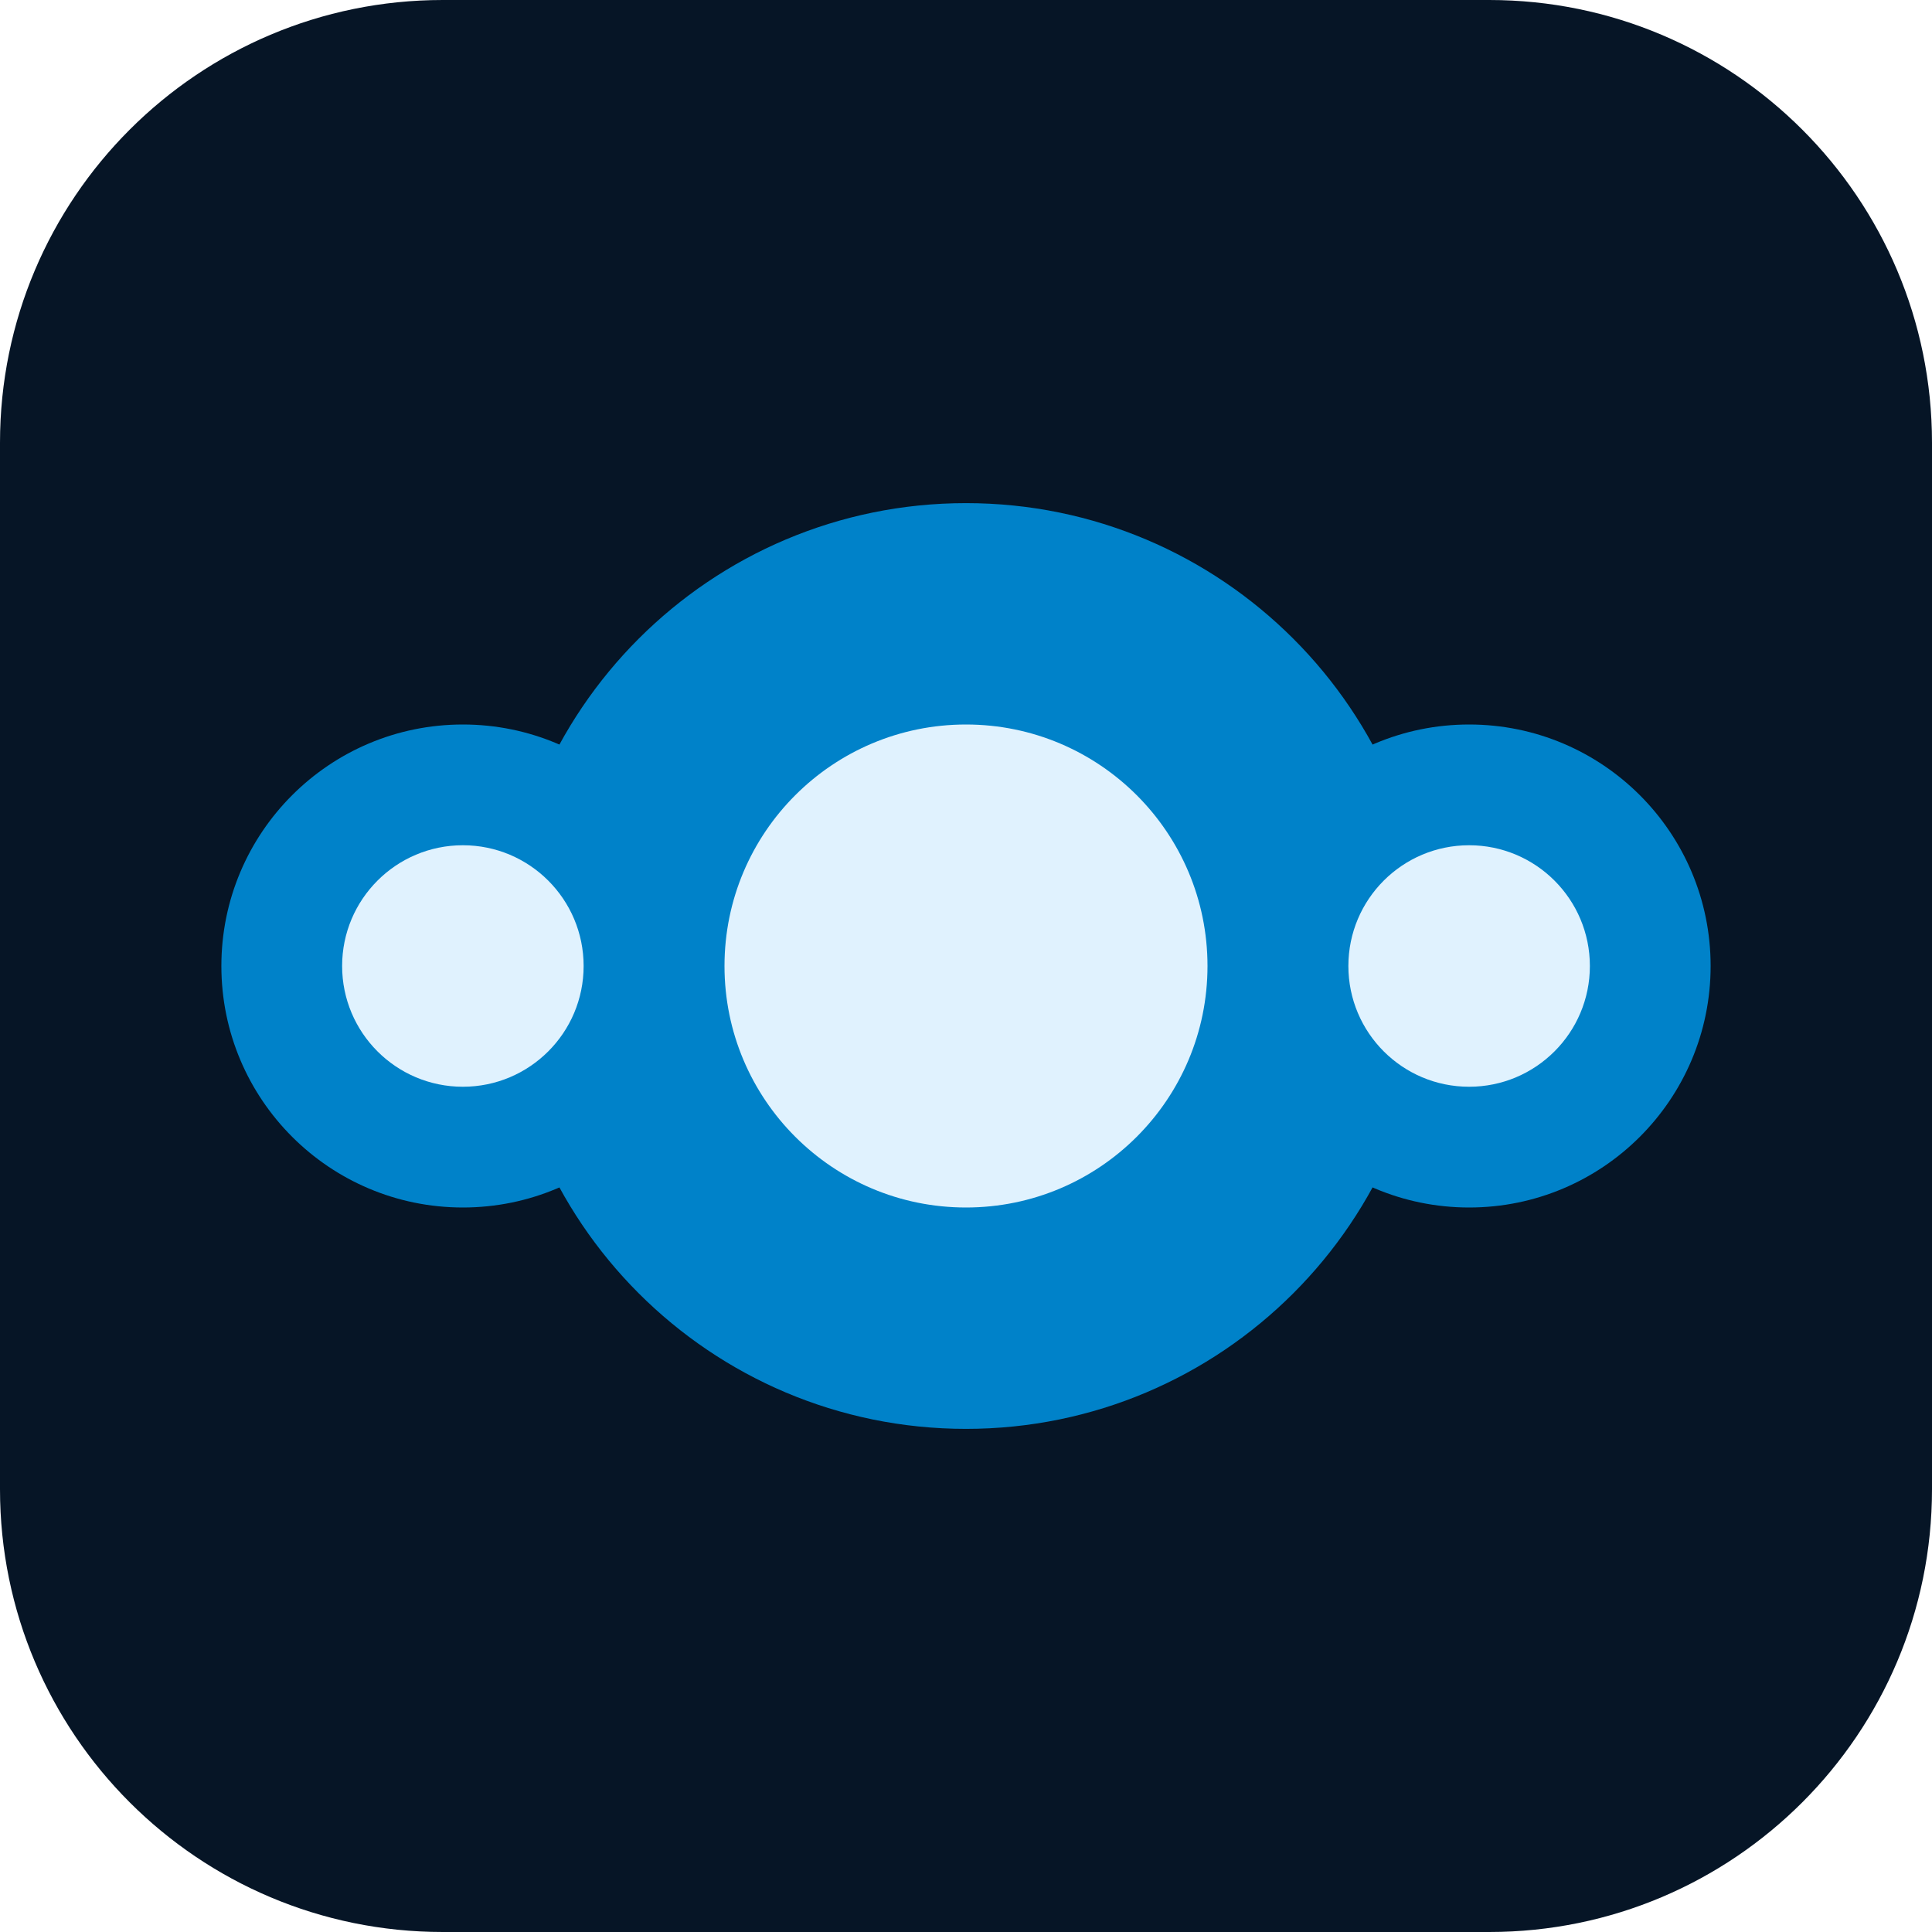
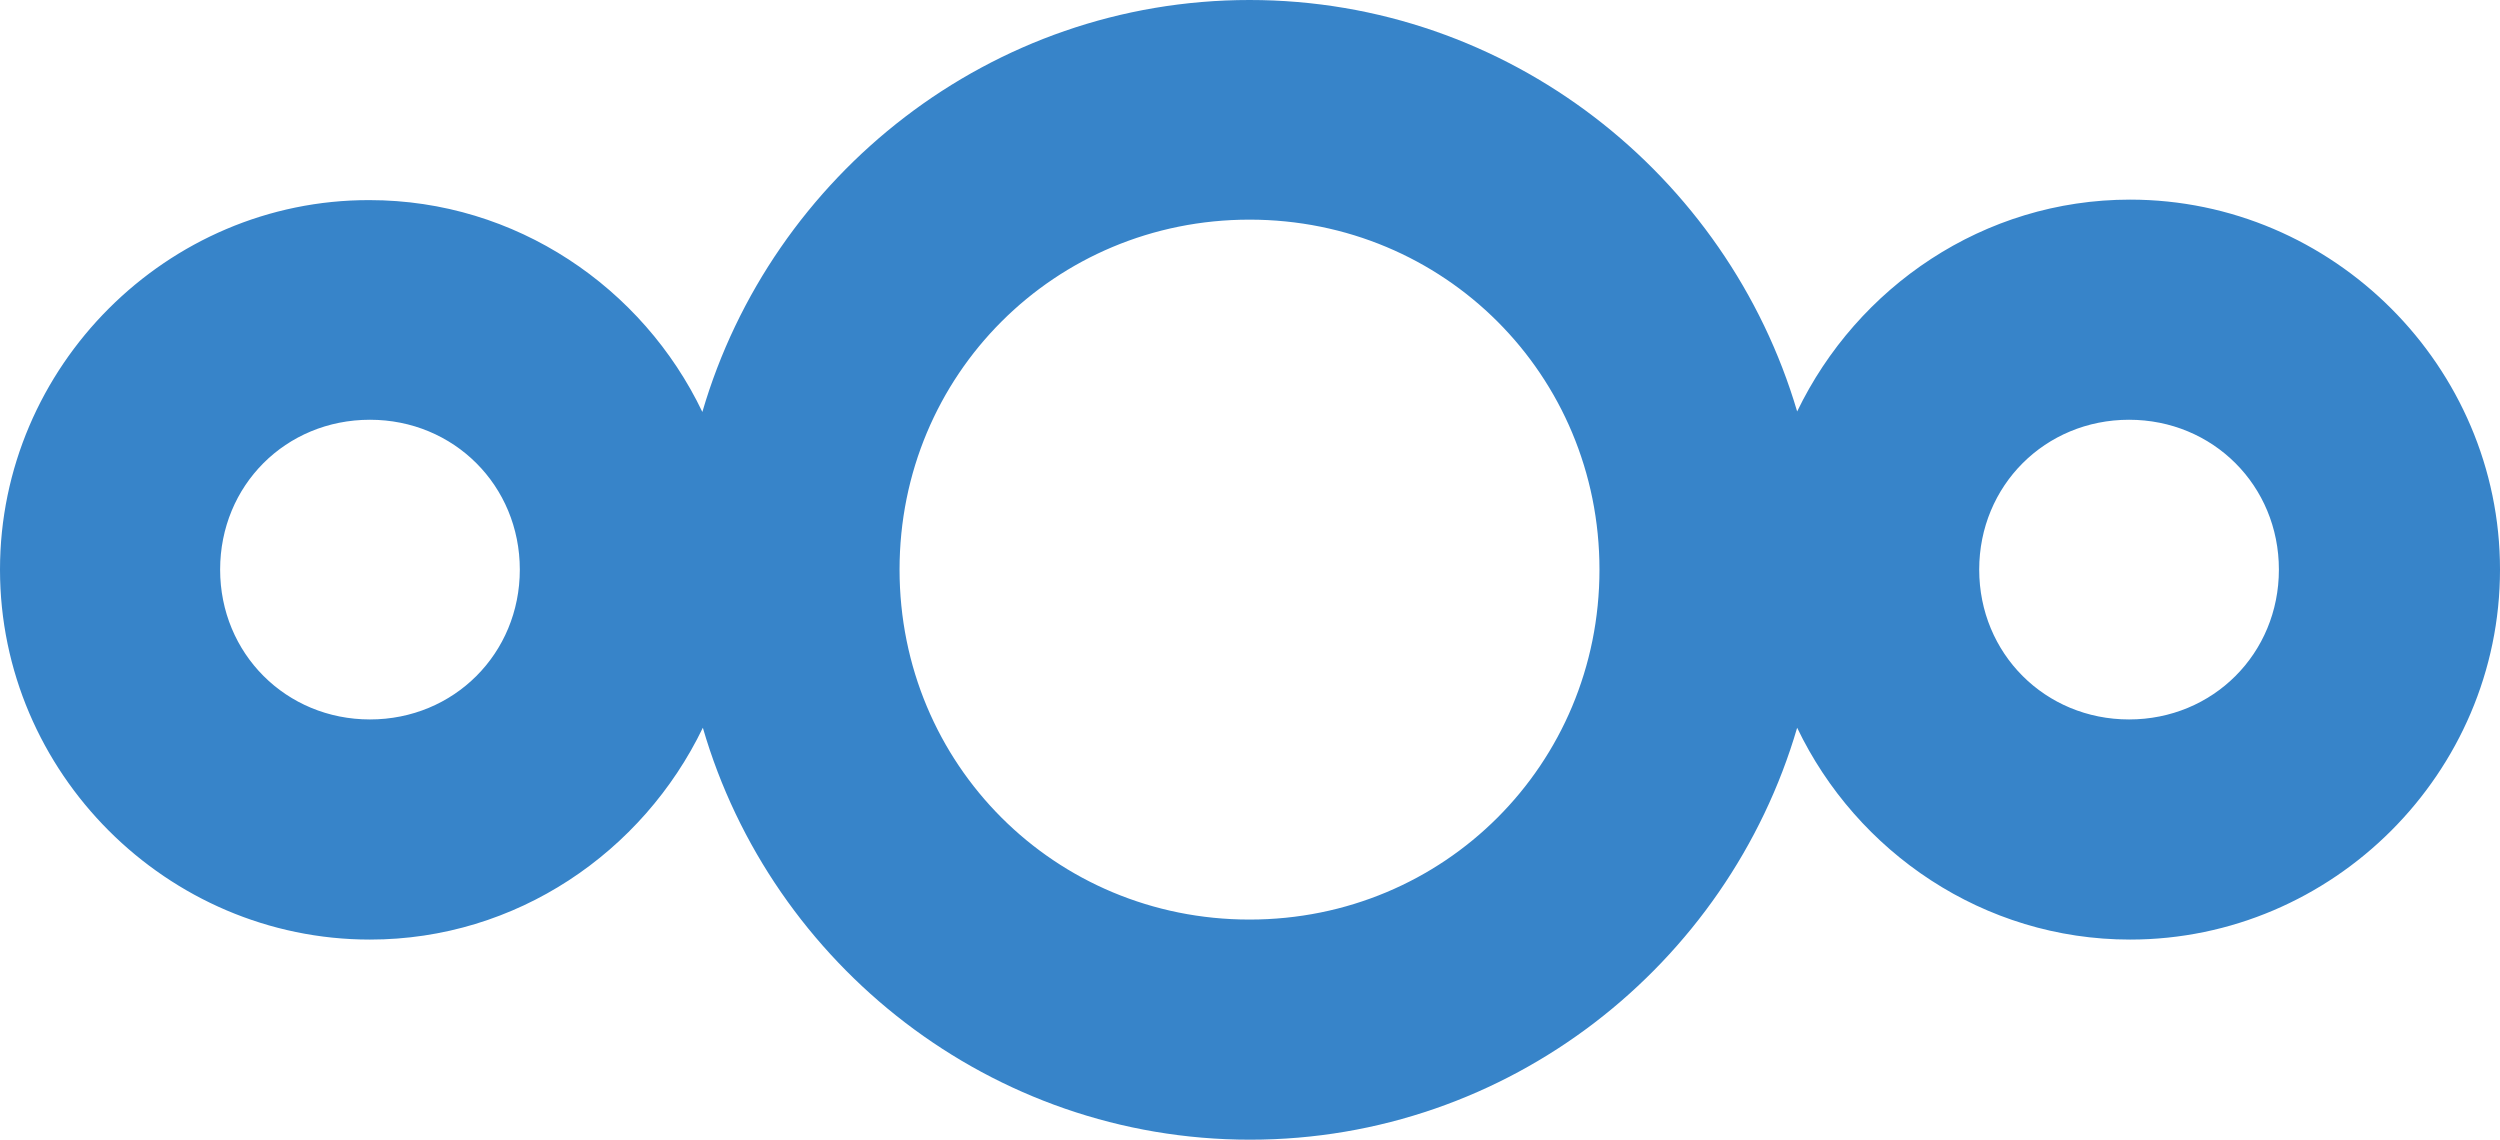
- <svg xmlns="http://www.w3.org/2000/svg" viewBox="0 0 96 96" role="img" aria-label="Nextcloud">
-   <rect width="96" height="96" rx="22" fill="#061526" />
-   <circle cx="48" cy="48" r="23" fill="#0082c9" />
-   <circle cx="23" cy="48" r="12" fill="#0082c9" />
-   <circle cx="73" cy="48" r="12" fill="#0082c9" />
-   <circle cx="48" cy="48" r="12" fill="#e0f2fe" />
-   <circle cx="23" cy="48" r="6" fill="#e0f2fe" />
-   <circle cx="73" cy="48" r="6" fill="#e0f2fe" />
+ <svg xmlns="http://www.w3.org/2000/svg" xml:space="preserve" viewBox="0 139.3 512.2 233.5">
+   <path d="M256 139.3c-53 0-97.9 35.8-112.1 84.4-12.2-25.5-38.2-43.4-68.2-43.4C34.2 180.2 0 214.4 0 256s34.2 75.8 75.8 75.8c30 0 55.9-17.9 68.2-43.4 14.1 48.6 59.1 84.4 112.1 84.4S354 337 368.2 288.4c12.2 25.5 38.2 43.4 68.2 43.4 41.6 0 75.8-34.2 75.8-75.8s-34.2-75.8-75.8-75.8c-30 0-55.9 17.9-68.2 43.4-14.3-48.5-59.2-84.3-112.2-84.3m0 45c39.9 0 71.7 31.8 71.7 71.7s-31.8 71.7-71.7 71.7-71.7-31.8-71.7-71.7 31.8-71.7 71.7-71.7m-180.2 41c17.2 0 30.7 13.5 30.7 30.7S93 286.7 75.8 286.7 45.1 273.2 45.1 256s13.4-30.7 30.7-30.7m360.4 0c17.2 0 30.7 13.5 30.7 30.7s-13.5 30.7-30.7 30.7-30.7-13.5-30.7-30.7 13.5-30.7 30.7-30.7" style="fill:#3784c9" />
</svg>
